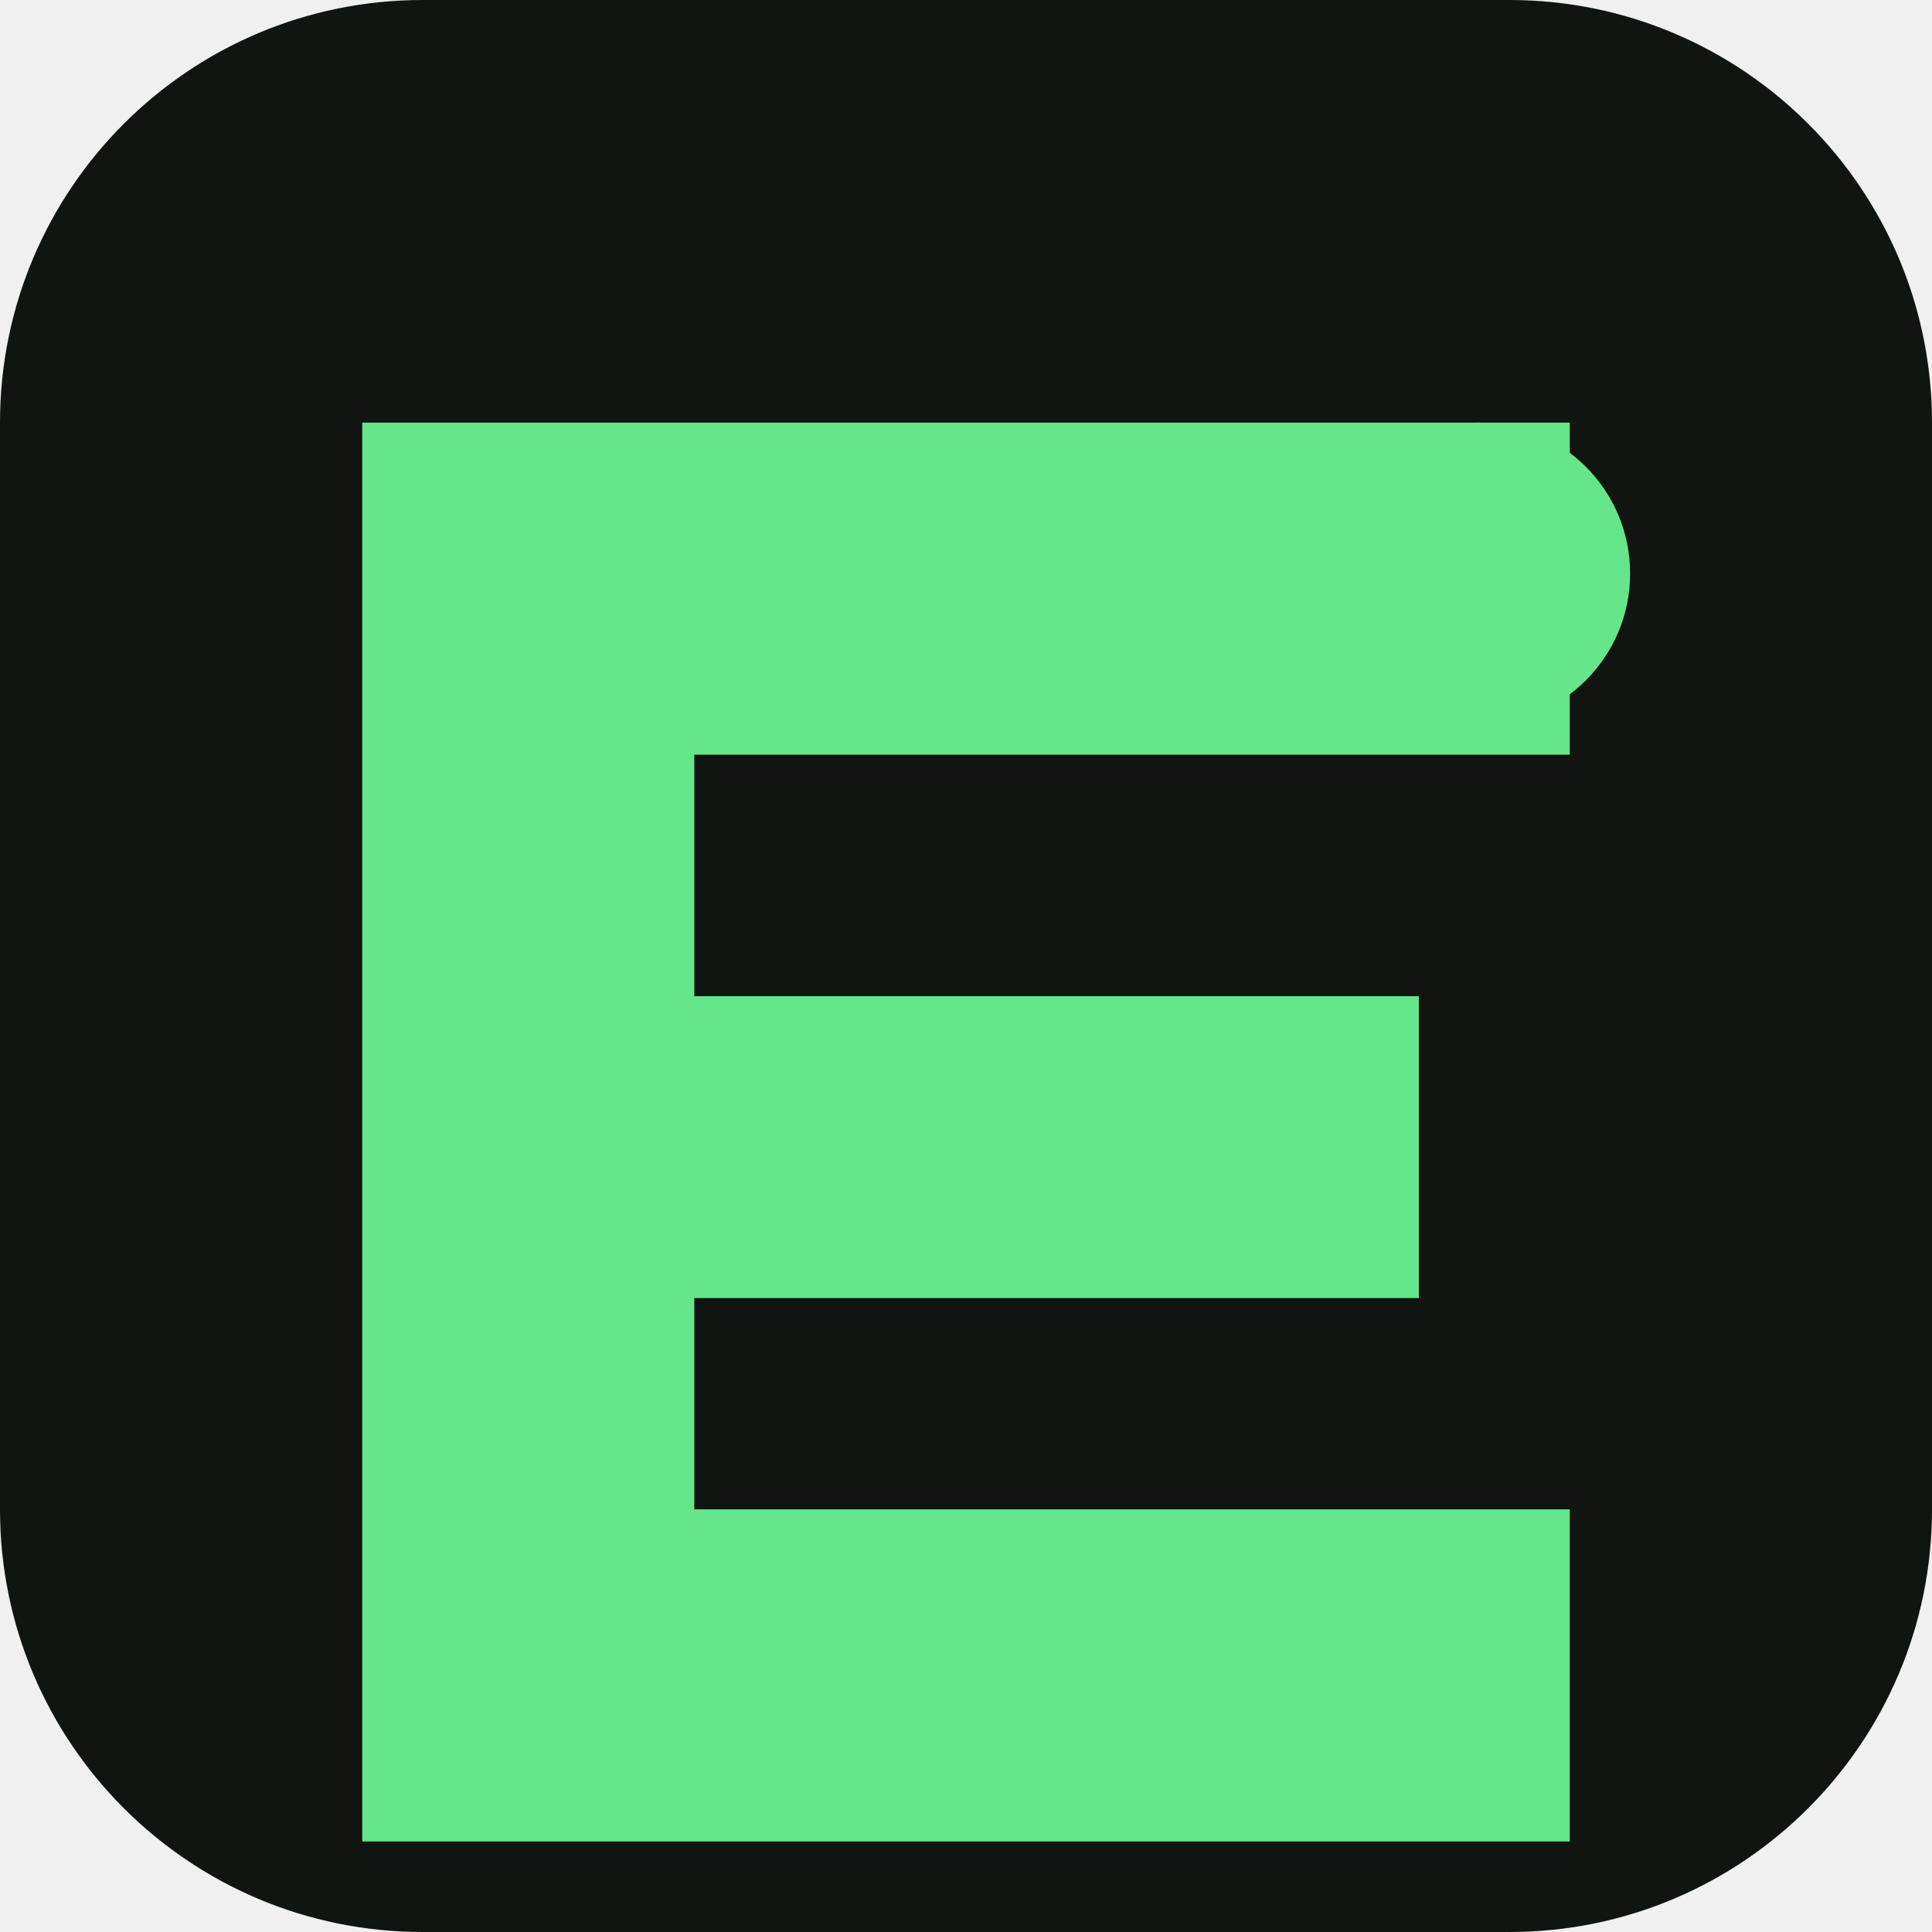
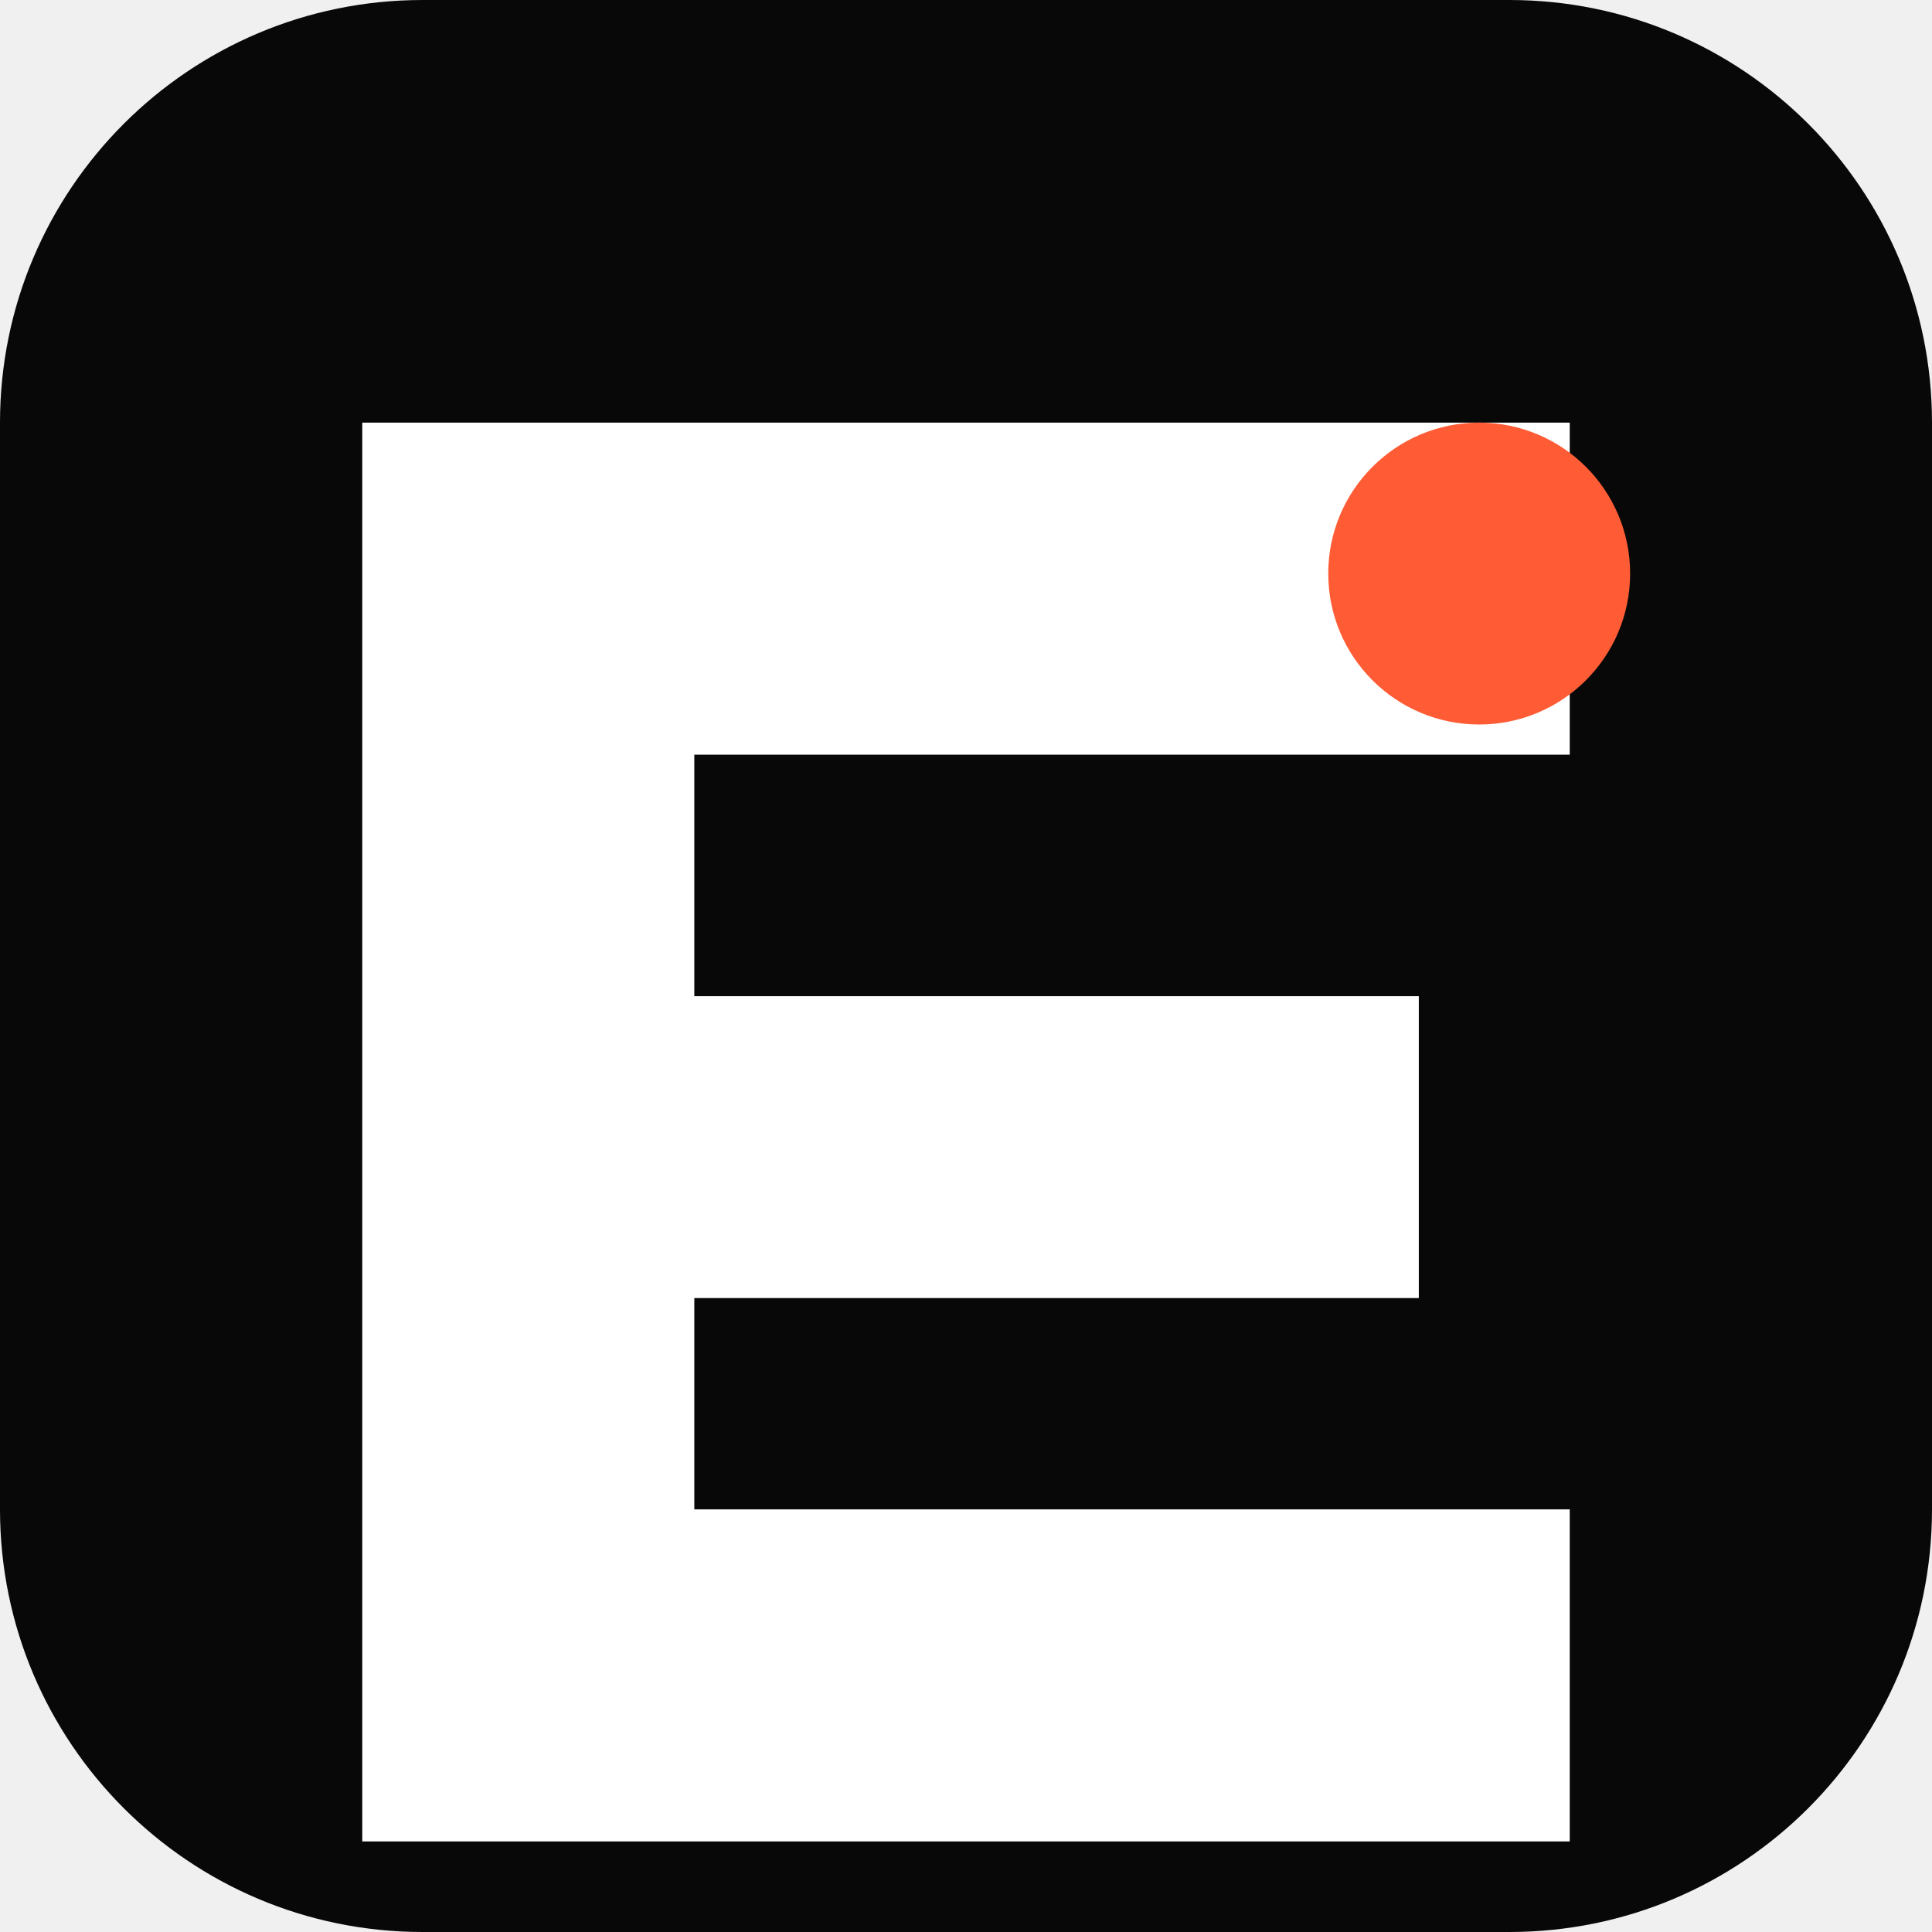
<svg xmlns="http://www.w3.org/2000/svg" viewBox="0 0 64 64">
-   <rect width="64" height="64" rx="14" fill="#101511" />
-   <path d="M12 14h40v11H23v8h24v10H23v7h29v11H12z" fill="#66e68b" />
-   <circle cx="49" cy="19" r="5" fill="#66e68b" />
+   <rect width="64" height="64" rx="14" fill="#080808" />
+   <path d="M12 14h40v11H23v8h24v10H23v7h29v11H12z" fill="#ffffff" />
+   <circle cx="49" cy="19" r="5" fill="#ff5c35" />
</svg>
